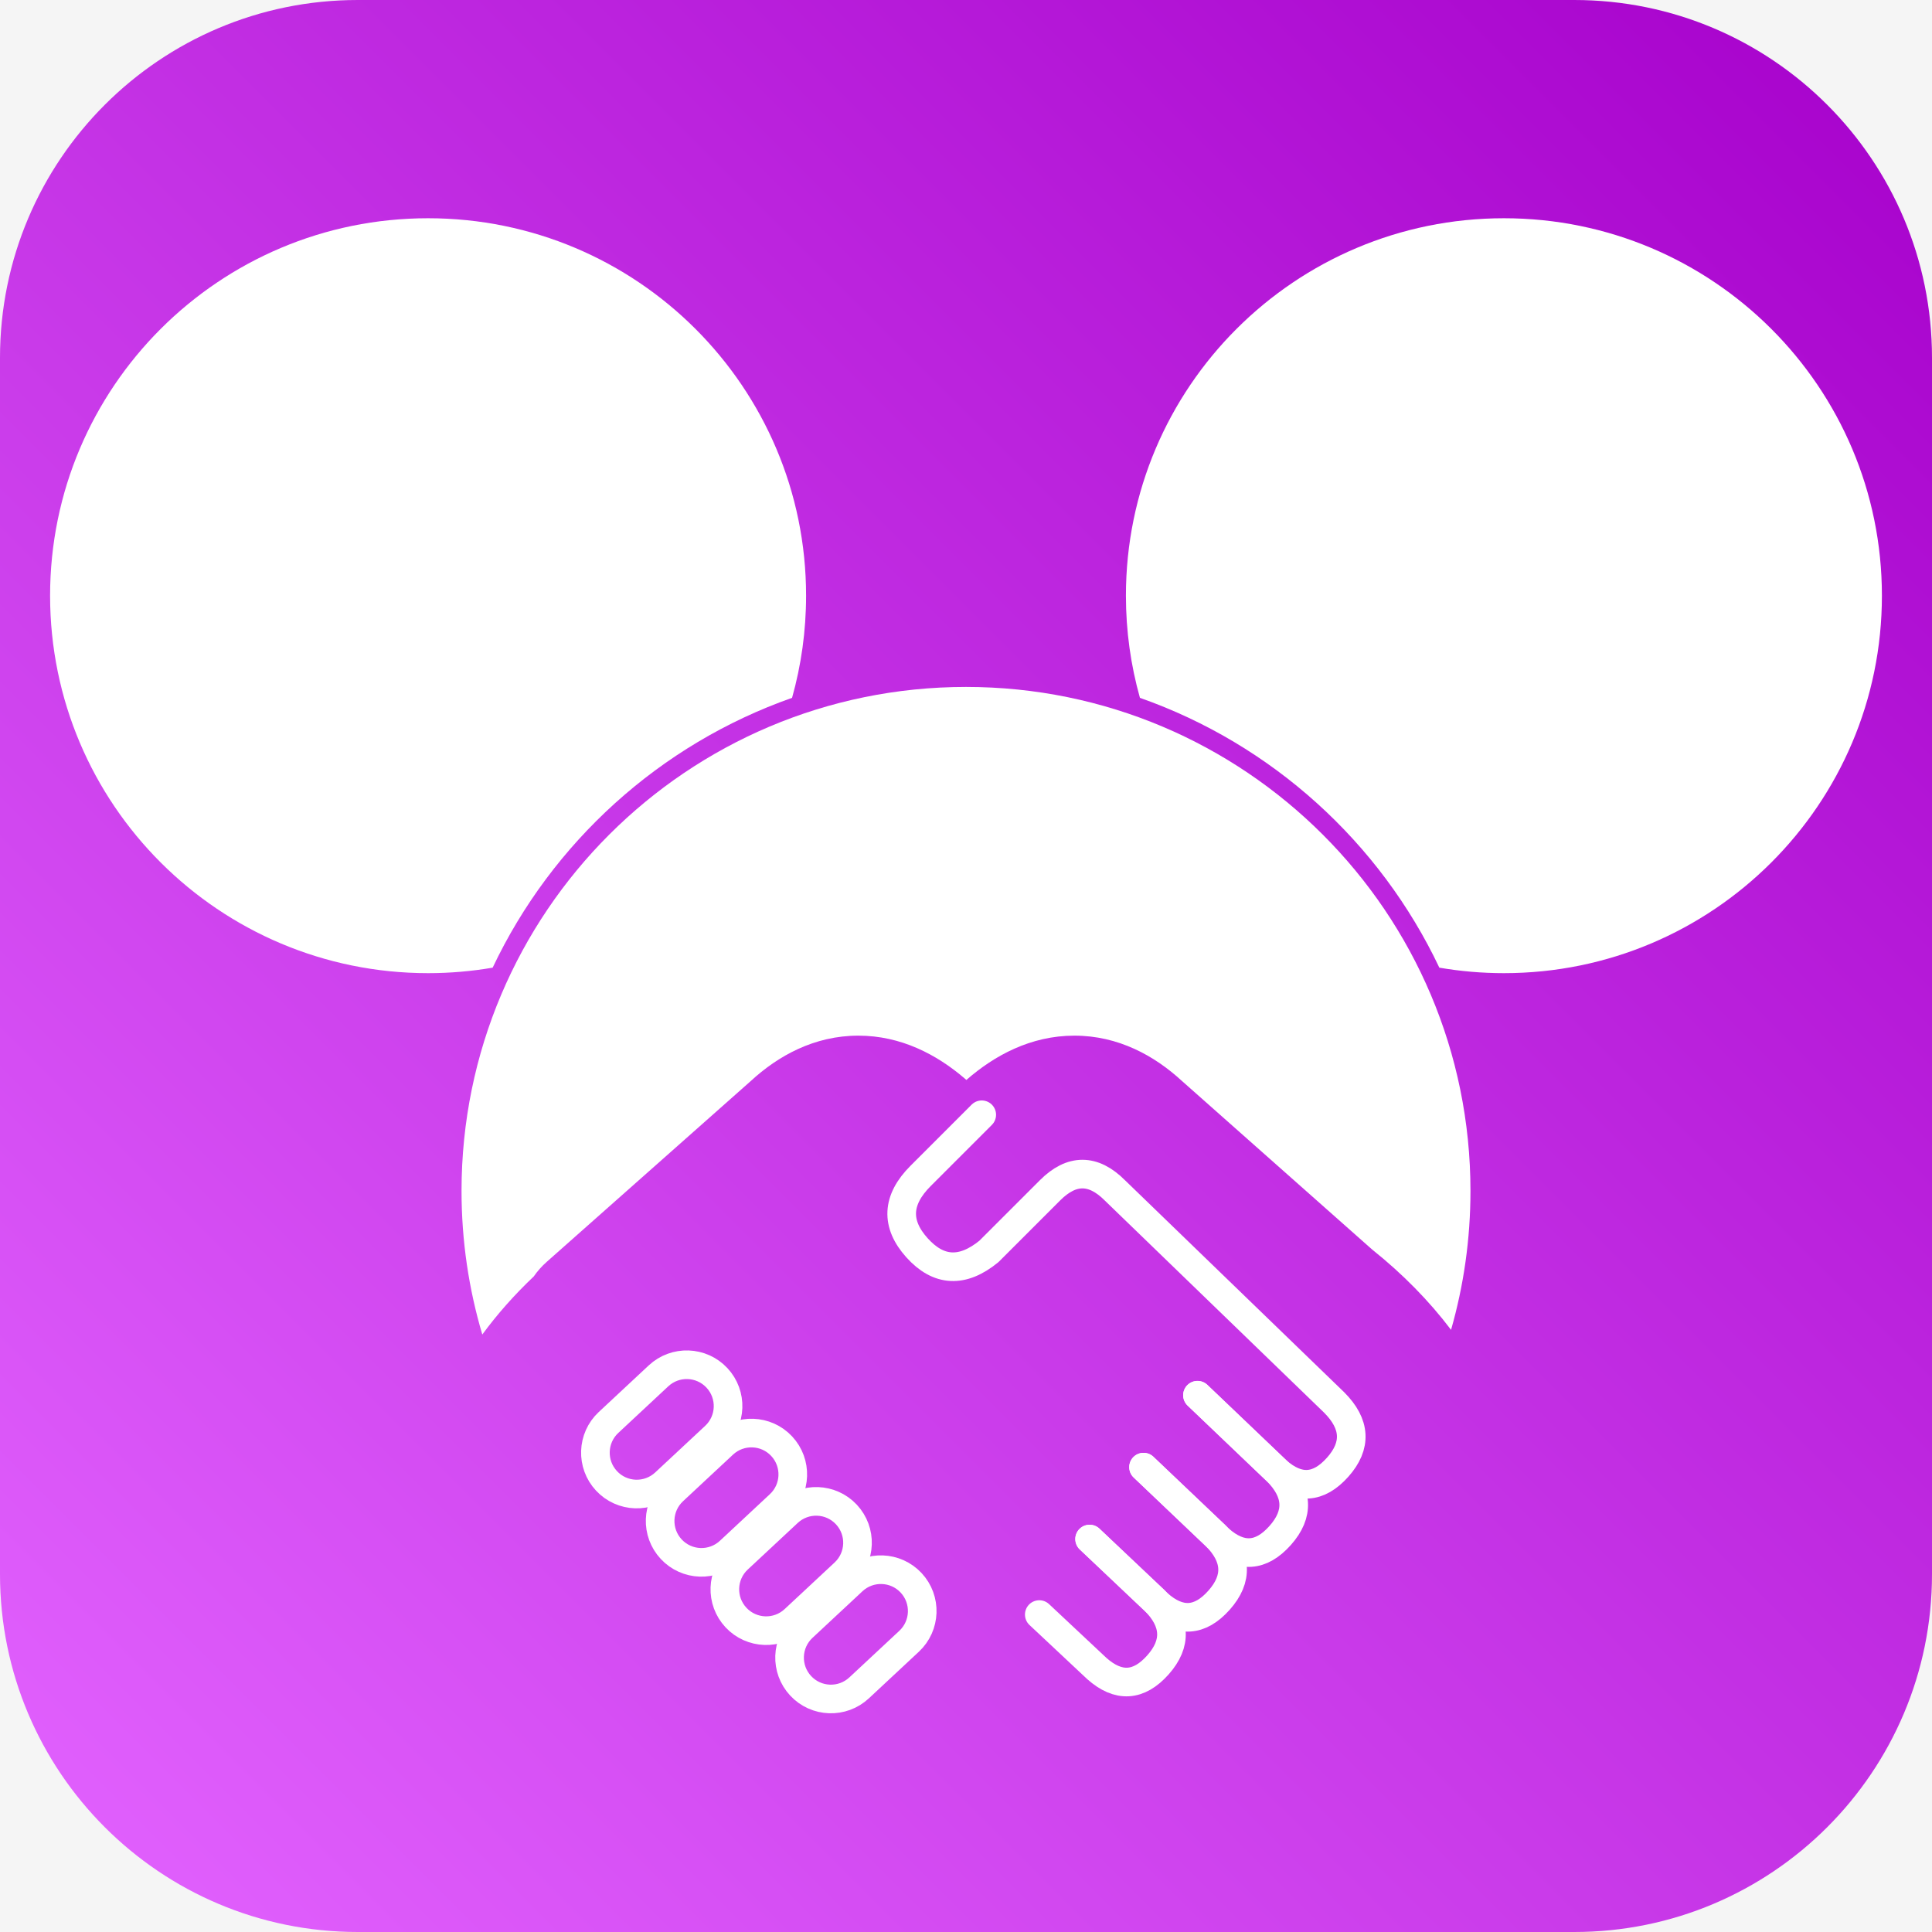
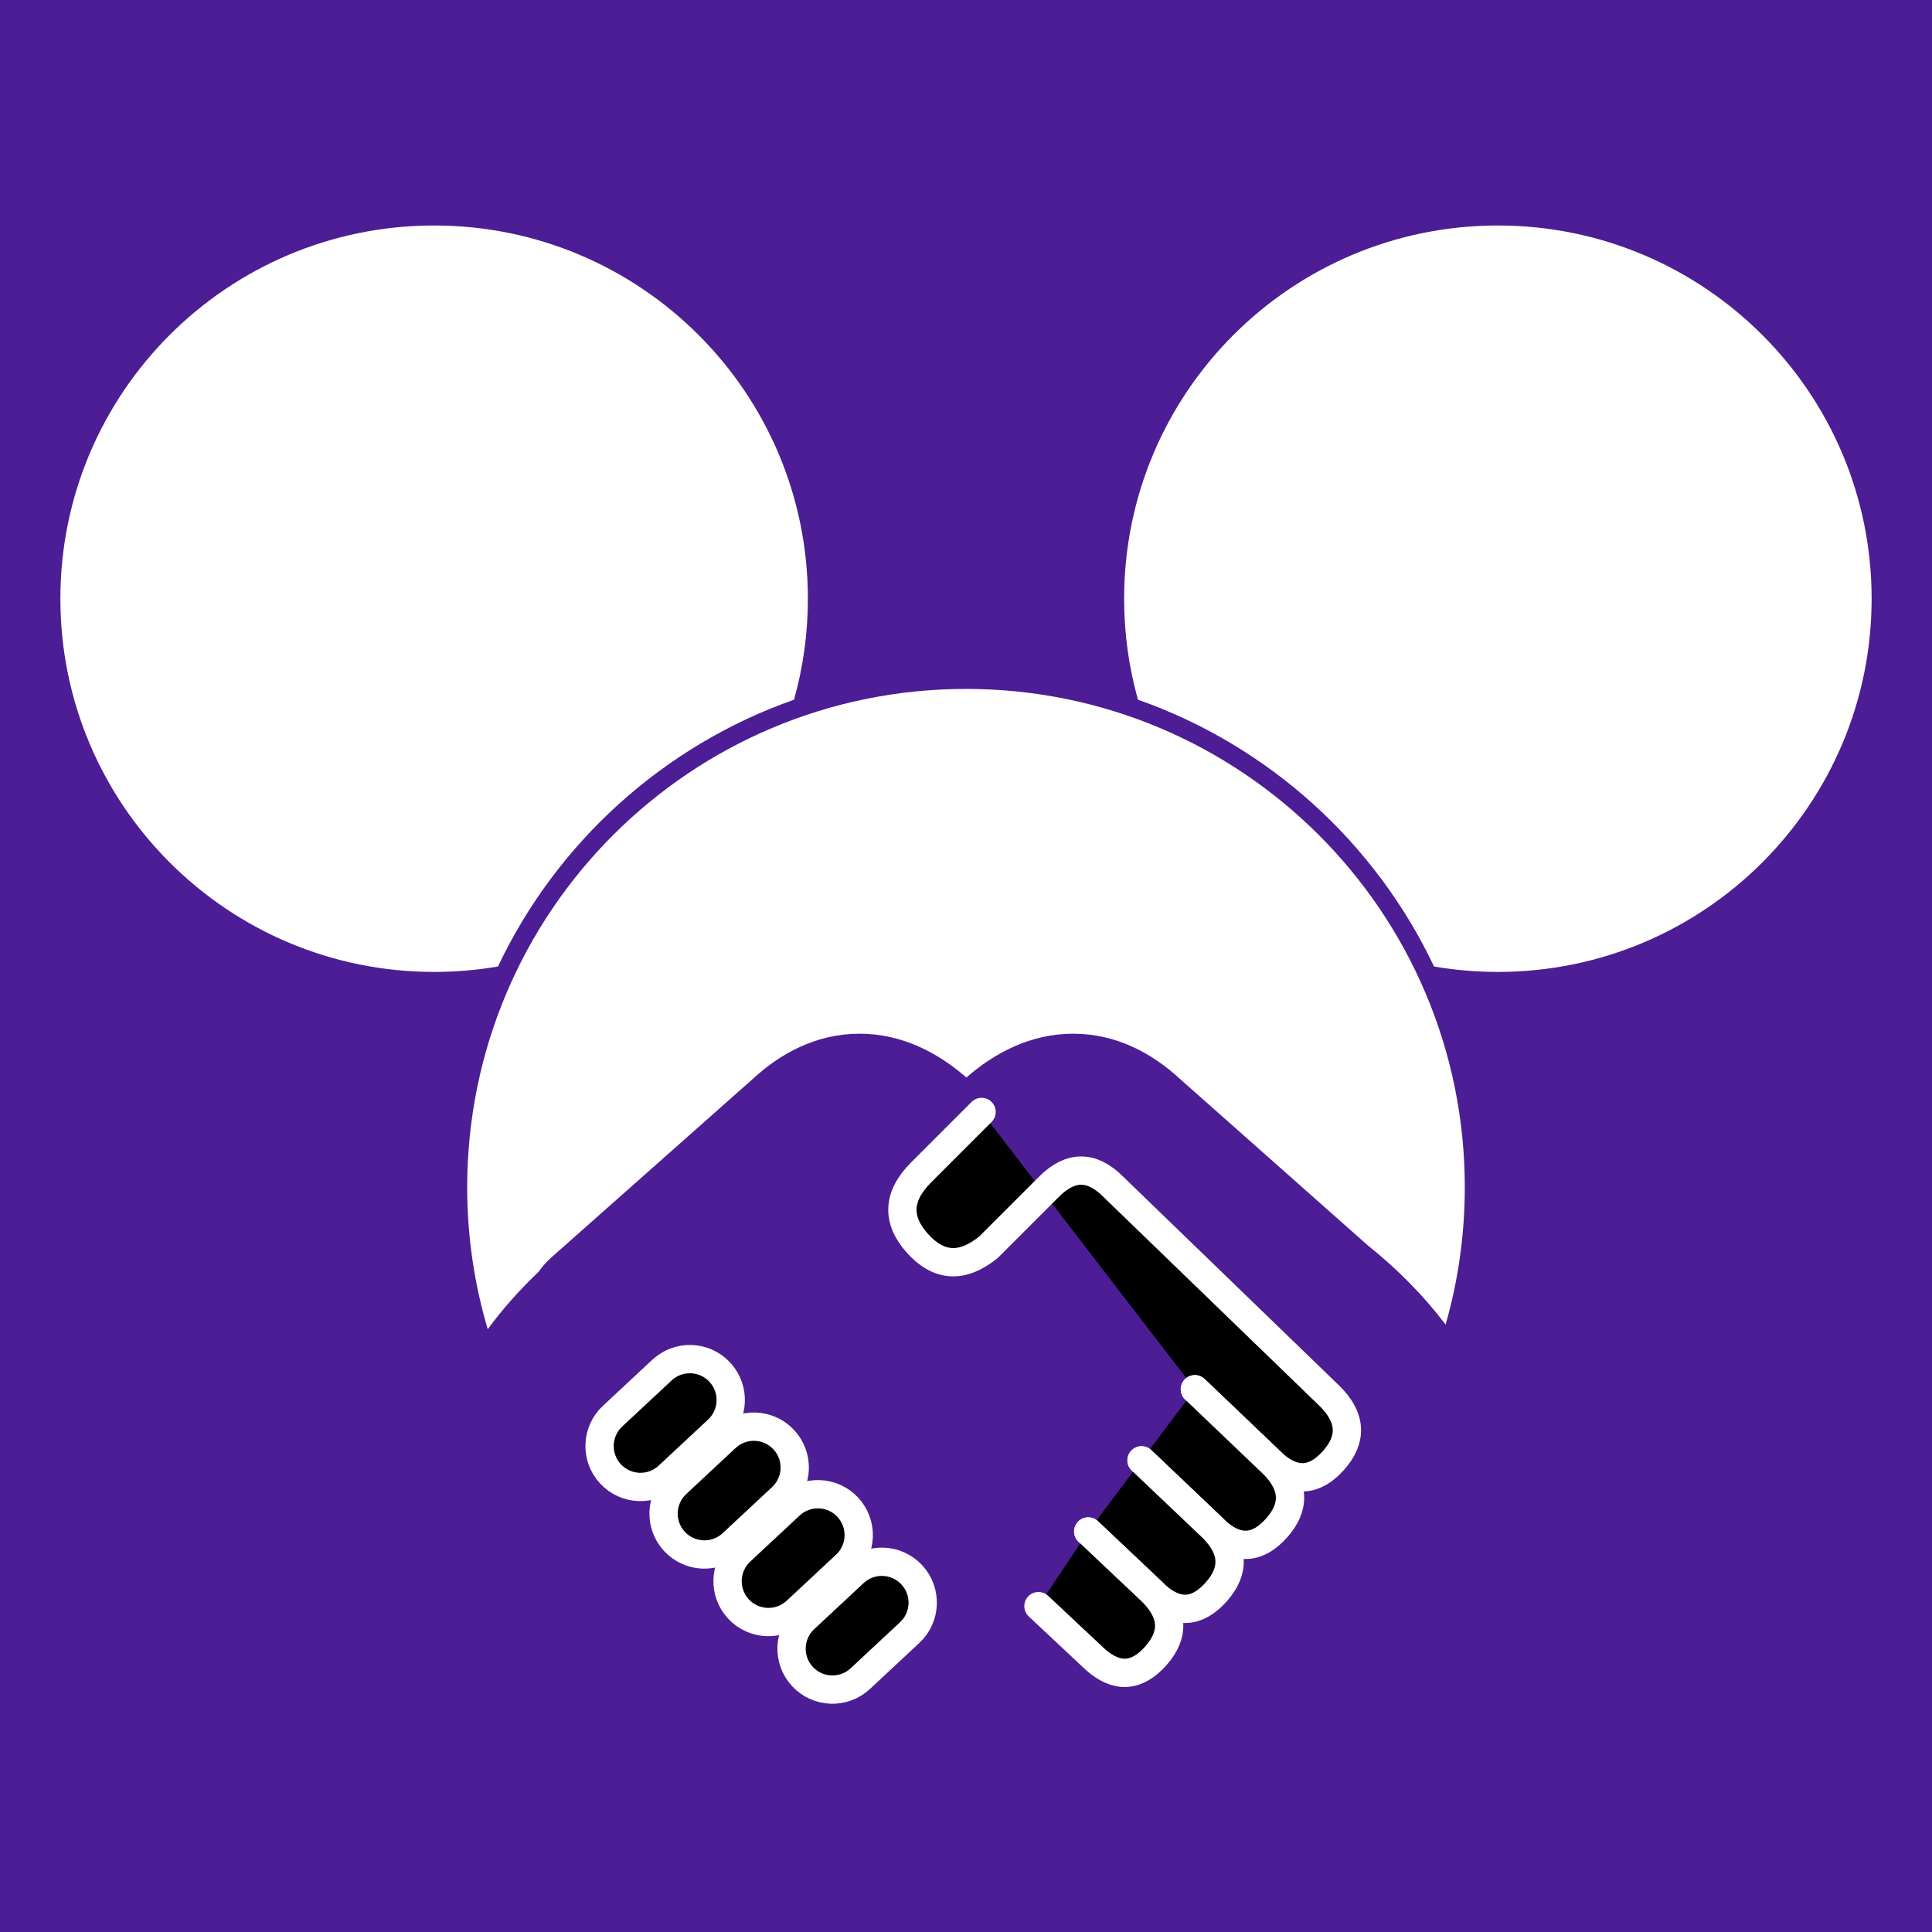
- <svg xmlns="http://www.w3.org/2000/svg" width="540" height="540" viewBox="0 0 540 540" fill="none">
-   <rect width="540" height="540" fill="#F5F5F5" />
-   <g id="Inverted Colored">
-     <rect id="Rectangle 1" width="540" height="540" rx="100" fill="url(#paint0_linear_0_1)" />
+ <svg xmlns="http://www.w3.org/2000/svg" width="512" height="512" viewBox="0 0 512 512" role="img" aria-label="DLP Friends">
+   <rect width="512" height="512" fill="#4C1D95" />
+   <g data-brand-mark="canonical" transform="translate(16 59.758) scale(0.9375)">
    <g id="Icon">
      <g id="Ears">
-         <path d="M119.651 61C178 61 225.302 108.234 225.302 166.5C225.302 176.393 223.935 185.968 221.385 195.048C184.444 208.041 154.3 235.428 137.698 270.464C131.834 271.472 125.804 272 119.651 272C61.301 272 14 224.766 14 166.5C14 108.234 61.301 61 119.651 61Z" fill="white" />
-         <path d="M420.349 61C478.699 61 526 108.234 526 166.5C526 224.766 478.699 272 420.349 272C414.196 272 408.165 271.472 402.3 270.464C385.699 235.428 355.555 208.041 318.614 195.048C316.064 185.968 314.698 176.393 314.698 166.5C314.698 108.234 362 61 420.349 61Z" fill="white" />
+         <path d="M105.651 0C164 0 211.302 47.234 211.302 105.5C211.302 115.393 209.935 124.968 207.385 134.048C170.444 147.041 140.3 174.428 123.698 209.464C117.834 210.472 111.804 211 105.651 211C47.301 211 0 163.766 0 105.5C0 47.234 47.301 0 105.651 0Z" fill="white" />
+         <path d="M406.349 0C464.699 0 512 47.234 512 105.5C512 163.766 464.699 211 406.349 211C400.196 211 394.165 210.472 388.3 209.464C371.699 174.428 341.555 147.041 304.614 134.048C302.064 124.968 300.698 115.393 300.698 105.5C300.698 47.234 348 0 406.349 0Z" fill="white" />
      </g>
-       <path id="Head" d="M270 192C347.872 192 411 255.067 411 332.864C411 346.332 409.106 359.358 405.573 371.692C399.417 363.557 392.008 356.032 383.542 349.268L330.382 302.158C322.73 295.104 312.603 289.467 300.301 289.467C288.064 289.467 277.885 295.05 270.107 301.851L269.563 301.379C261.857 294.793 251.867 289.467 239.915 289.467C227.604 289.467 217.472 295.111 209.818 302.173L152.786 352.716C151.397 353.947 150.197 355.311 149.186 356.772C143.822 361.854 139.006 367.28 134.806 373C131.028 360.28 129 346.808 129 332.864C129 255.067 192.128 192 270 192Z" fill="white" />
+       <path id="Head" d="M256 131C333.872 131 397 194.067 397 271.864C397 285.332 395.106 298.358 391.573 310.692C385.417 302.557 378.008 295.032 369.542 288.268L316.382 241.158C308.73 234.104 298.603 228.467 286.301 228.467C274.064 228.467 263.885 234.05 256.107 240.851L255.563 240.379C247.857 233.793 237.867 228.467 225.915 228.467C213.604 228.467 203.472 234.111 195.818 241.173L138.786 291.716C137.397 292.947 136.197 294.311 135.186 295.772C129.822 300.854 125.006 306.28 120.806 312C117.028 299.28 115 285.808 115 271.864C115 194.067 178.128 131 256 131Z" fill="white" />
      <g id="Hand R">
-         <path id="Vector" d="M274.401 311.582L257.316 328.667C250.616 335.367 250.281 342.067 256.311 348.767C262.341 355.466 269.041 355.801 276.411 349.771L293.496 332.687C299.526 326.657 305.556 326.657 311.585 332.687L372.89 391.981C378.92 398.011 379.255 404.041 373.895 410.071C368.535 416.101 362.84 416.436 356.81 411.076L334.7 389.971" stroke="white" stroke-width="8" stroke-linecap="round" stroke-linejoin="round" />
-         <path id="Vector_2" d="M334.7 389.971L356.81 411.075C362.84 417.105 363.175 423.135 357.815 429.165C352.455 435.195 346.76 435.53 340.73 430.17L319.625 410.07" stroke="white" stroke-width="8" stroke-linecap="round" stroke-linejoin="round" />
-         <path id="Vector_3" d="M319.625 410.071L339.725 429.166C345.755 435.195 346.09 441.225 340.73 447.255C335.37 453.285 329.675 453.62 323.645 448.26L304.551 430.171" stroke="white" stroke-width="8" stroke-linecap="round" stroke-linejoin="round" />
-         <path id="Vector_4" d="M304.551 430.17L322.64 447.255C328.67 453.285 329.005 459.315 323.645 465.345C318.285 471.375 312.59 471.71 306.56 466.35L290.481 451.275" stroke="white" stroke-width="8" stroke-linecap="round" stroke-linejoin="round" />
+         <path id="Vector" d="M260.401 250.582L243.316 267.667C236.616 274.367 236.281 281.067 242.311 287.766C248.341 294.466 255.041 294.801 262.411 288.771L279.496 271.687C285.526 265.657 291.555 265.657 297.585 271.687L358.89 330.981C364.919 337.011 365.254 343.041 359.895 349.071C354.535 355.101 348.84 355.436 342.81 350.076L320.7 328.971" stroke="white" stroke-width="8" stroke-linecap="round" stroke-linejoin="round" />
+         <path id="Vector_2" d="M320.7 328.971L342.81 350.076C348.84 356.106 349.175 362.135 343.815 368.165C338.455 374.195 332.76 374.53 326.73 369.17L305.625 349.071" stroke="white" stroke-width="8" stroke-linecap="round" stroke-linejoin="round" />
+         <path id="Vector_3" d="M305.625 349.071L325.725 368.166C331.755 374.195 332.09 380.225 326.73 386.255C321.37 392.285 315.675 392.62 309.645 387.26L290.551 369.17" stroke="white" stroke-width="8" stroke-linecap="round" stroke-linejoin="round" />
+         <path id="Vector_4" d="M290.551 369.171L308.64 386.255C314.67 392.285 315.005 398.315 309.645 404.345C304.285 410.375 298.591 410.71 292.561 405.35L276.481 390.275" stroke="white" stroke-width="8" stroke-linecap="round" stroke-linejoin="round" />
      </g>
      <g id="Finger L">
-         <path id="Vector_5" d="M184.058 384.554L170.093 397.577C165.424 401.93 165.169 409.243 169.522 413.911C173.875 418.58 181.189 418.835 185.857 414.482L199.822 401.459C204.49 397.106 204.745 389.793 200.392 385.125C196.039 380.457 188.726 380.201 184.058 384.554Z" stroke="white" stroke-width="8" />
-         <path id="Vector_6" d="M202.147 403.649L188.182 416.672C183.514 421.025 183.259 428.338 187.612 433.006C191.965 437.674 199.278 437.93 203.946 433.577L217.911 420.554C222.58 416.201 222.835 408.888 218.482 404.219C214.129 399.551 206.815 399.296 202.147 403.649Z" stroke="white" stroke-width="8" />
-         <path id="Vector_7" d="M220.237 422.744L206.272 435.766C201.604 440.12 201.349 447.433 205.702 452.101C210.055 456.769 217.368 457.025 222.036 452.671L236.001 439.649C240.67 435.296 240.925 427.982 236.572 423.314C232.219 418.646 224.906 418.391 220.237 422.744Z" stroke="white" stroke-width="8" />
-         <path id="Vector_8" d="M238.327 441.838L224.362 454.861C219.694 459.214 219.438 466.527 223.792 471.195C228.145 475.863 235.458 476.119 240.126 471.766L254.091 458.743C258.759 454.39 259.015 447.077 254.662 442.408C250.308 437.74 242.995 437.485 238.327 441.838Z" stroke="white" stroke-width="8" />
+         <path id="Vector_5" d="M170.058 323.554L156.093 336.577C151.425 340.93 151.169 348.243 155.522 352.912C159.875 357.58 167.189 357.835 171.857 353.482L185.822 340.459C190.49 336.106 190.745 328.793 186.392 324.125C182.039 319.457 174.726 319.201 170.058 323.554Z" stroke="white" stroke-width="8" />
+         <path id="Vector_6" d="M188.147 342.649L174.182 355.672C169.514 360.025 169.259 367.338 173.612 372.006C177.965 376.674 185.278 376.93 189.946 372.577L203.911 359.554C208.58 355.201 208.835 347.888 204.482 343.219C200.129 338.551 192.816 338.296 188.147 342.649Z" stroke="white" stroke-width="8" />
+         <path id="Vector_7" d="M206.237 361.744L192.272 374.766C187.604 379.119 187.349 386.433 191.702 391.101C196.055 395.769 203.368 396.024 208.036 391.671L222.001 378.649C226.67 374.295 226.925 366.982 222.572 362.314C218.219 357.646 210.905 357.39 206.237 361.744Z" stroke="white" stroke-width="8" />
+         <path id="Vector_8" d="M224.327 380.838L210.362 393.861C205.694 398.214 205.438 405.527 209.791 410.195C214.145 414.864 221.458 415.119 226.126 410.766L240.091 397.743C244.759 393.39 245.015 386.077 240.661 381.409C236.308 376.74 228.995 376.485 224.327 380.838Z" stroke="white" stroke-width="8" />
      </g>
    </g>
  </g>
-   <defs>
-     <linearGradient id="paint0_linear_0_1" x1="540" y1="0" x2="6.4373e-05" y2="540" gradientUnits="userSpaceOnUse">
-       <stop stop-color="#A600CB" />
-       <stop offset="0.482" stop-color="#C330E4" />
-       <stop offset="1" stop-color="#E364FF" />
-     </linearGradient>
-   </defs>
</svg>
